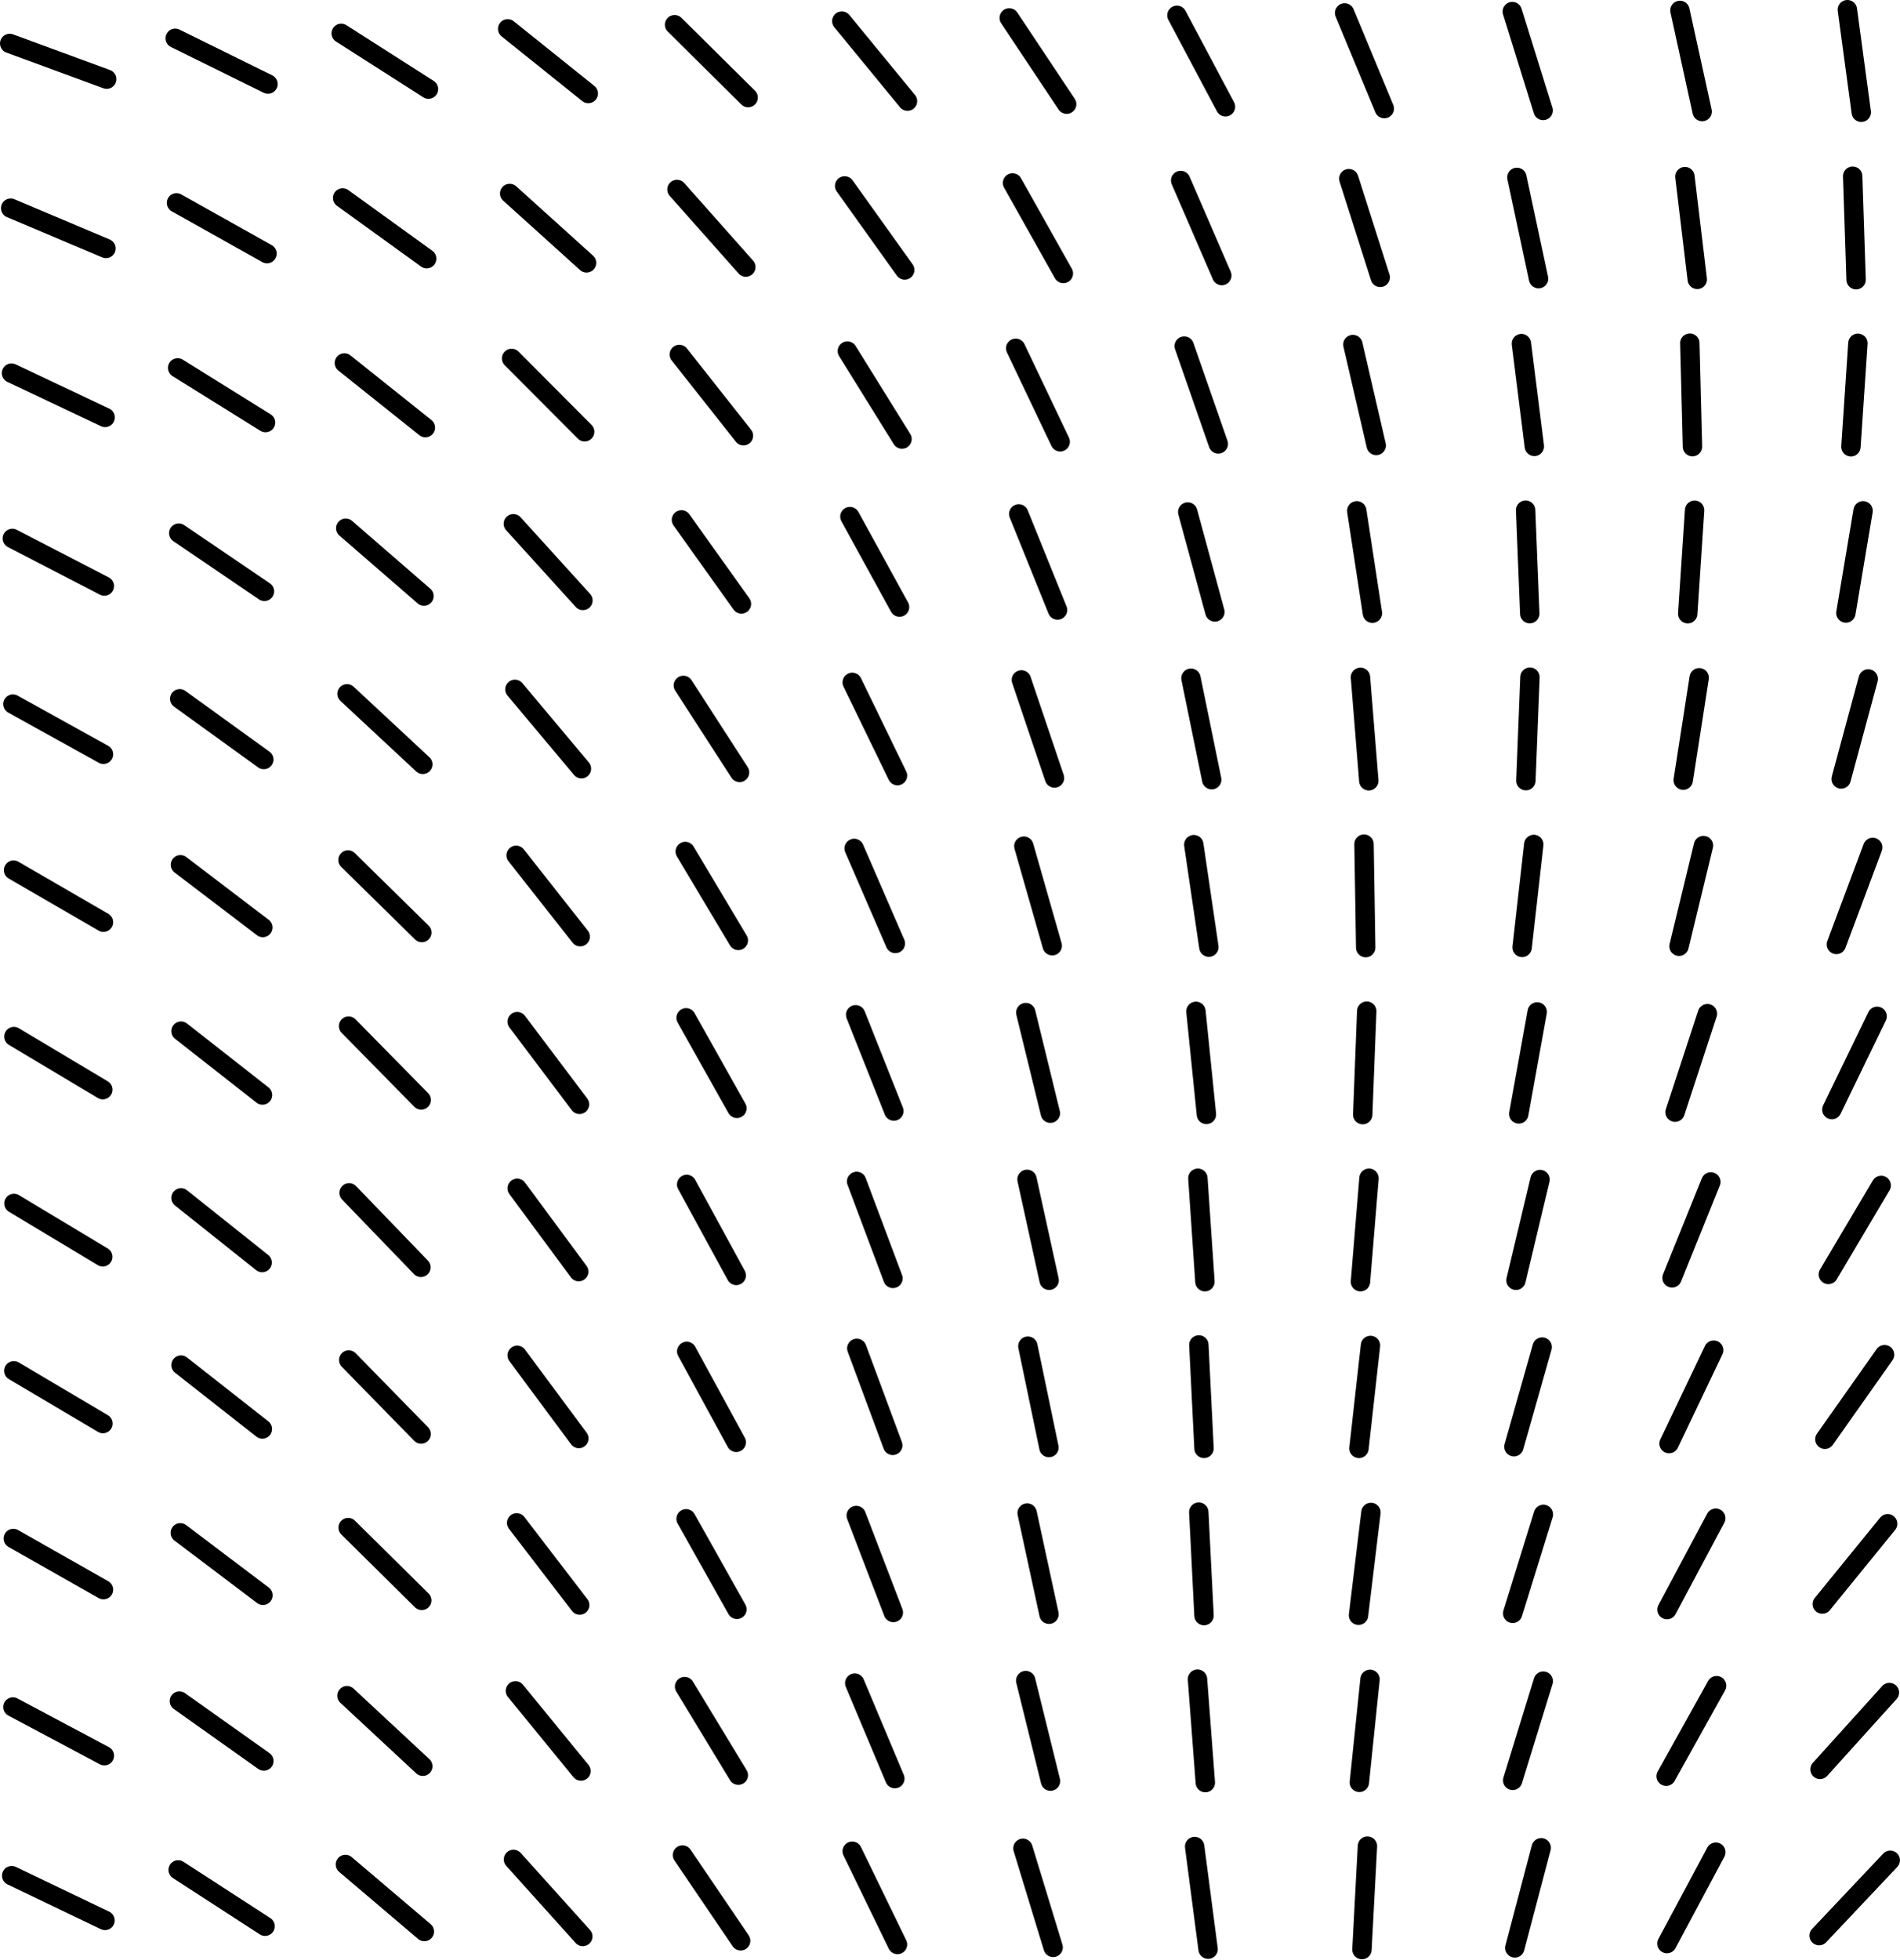
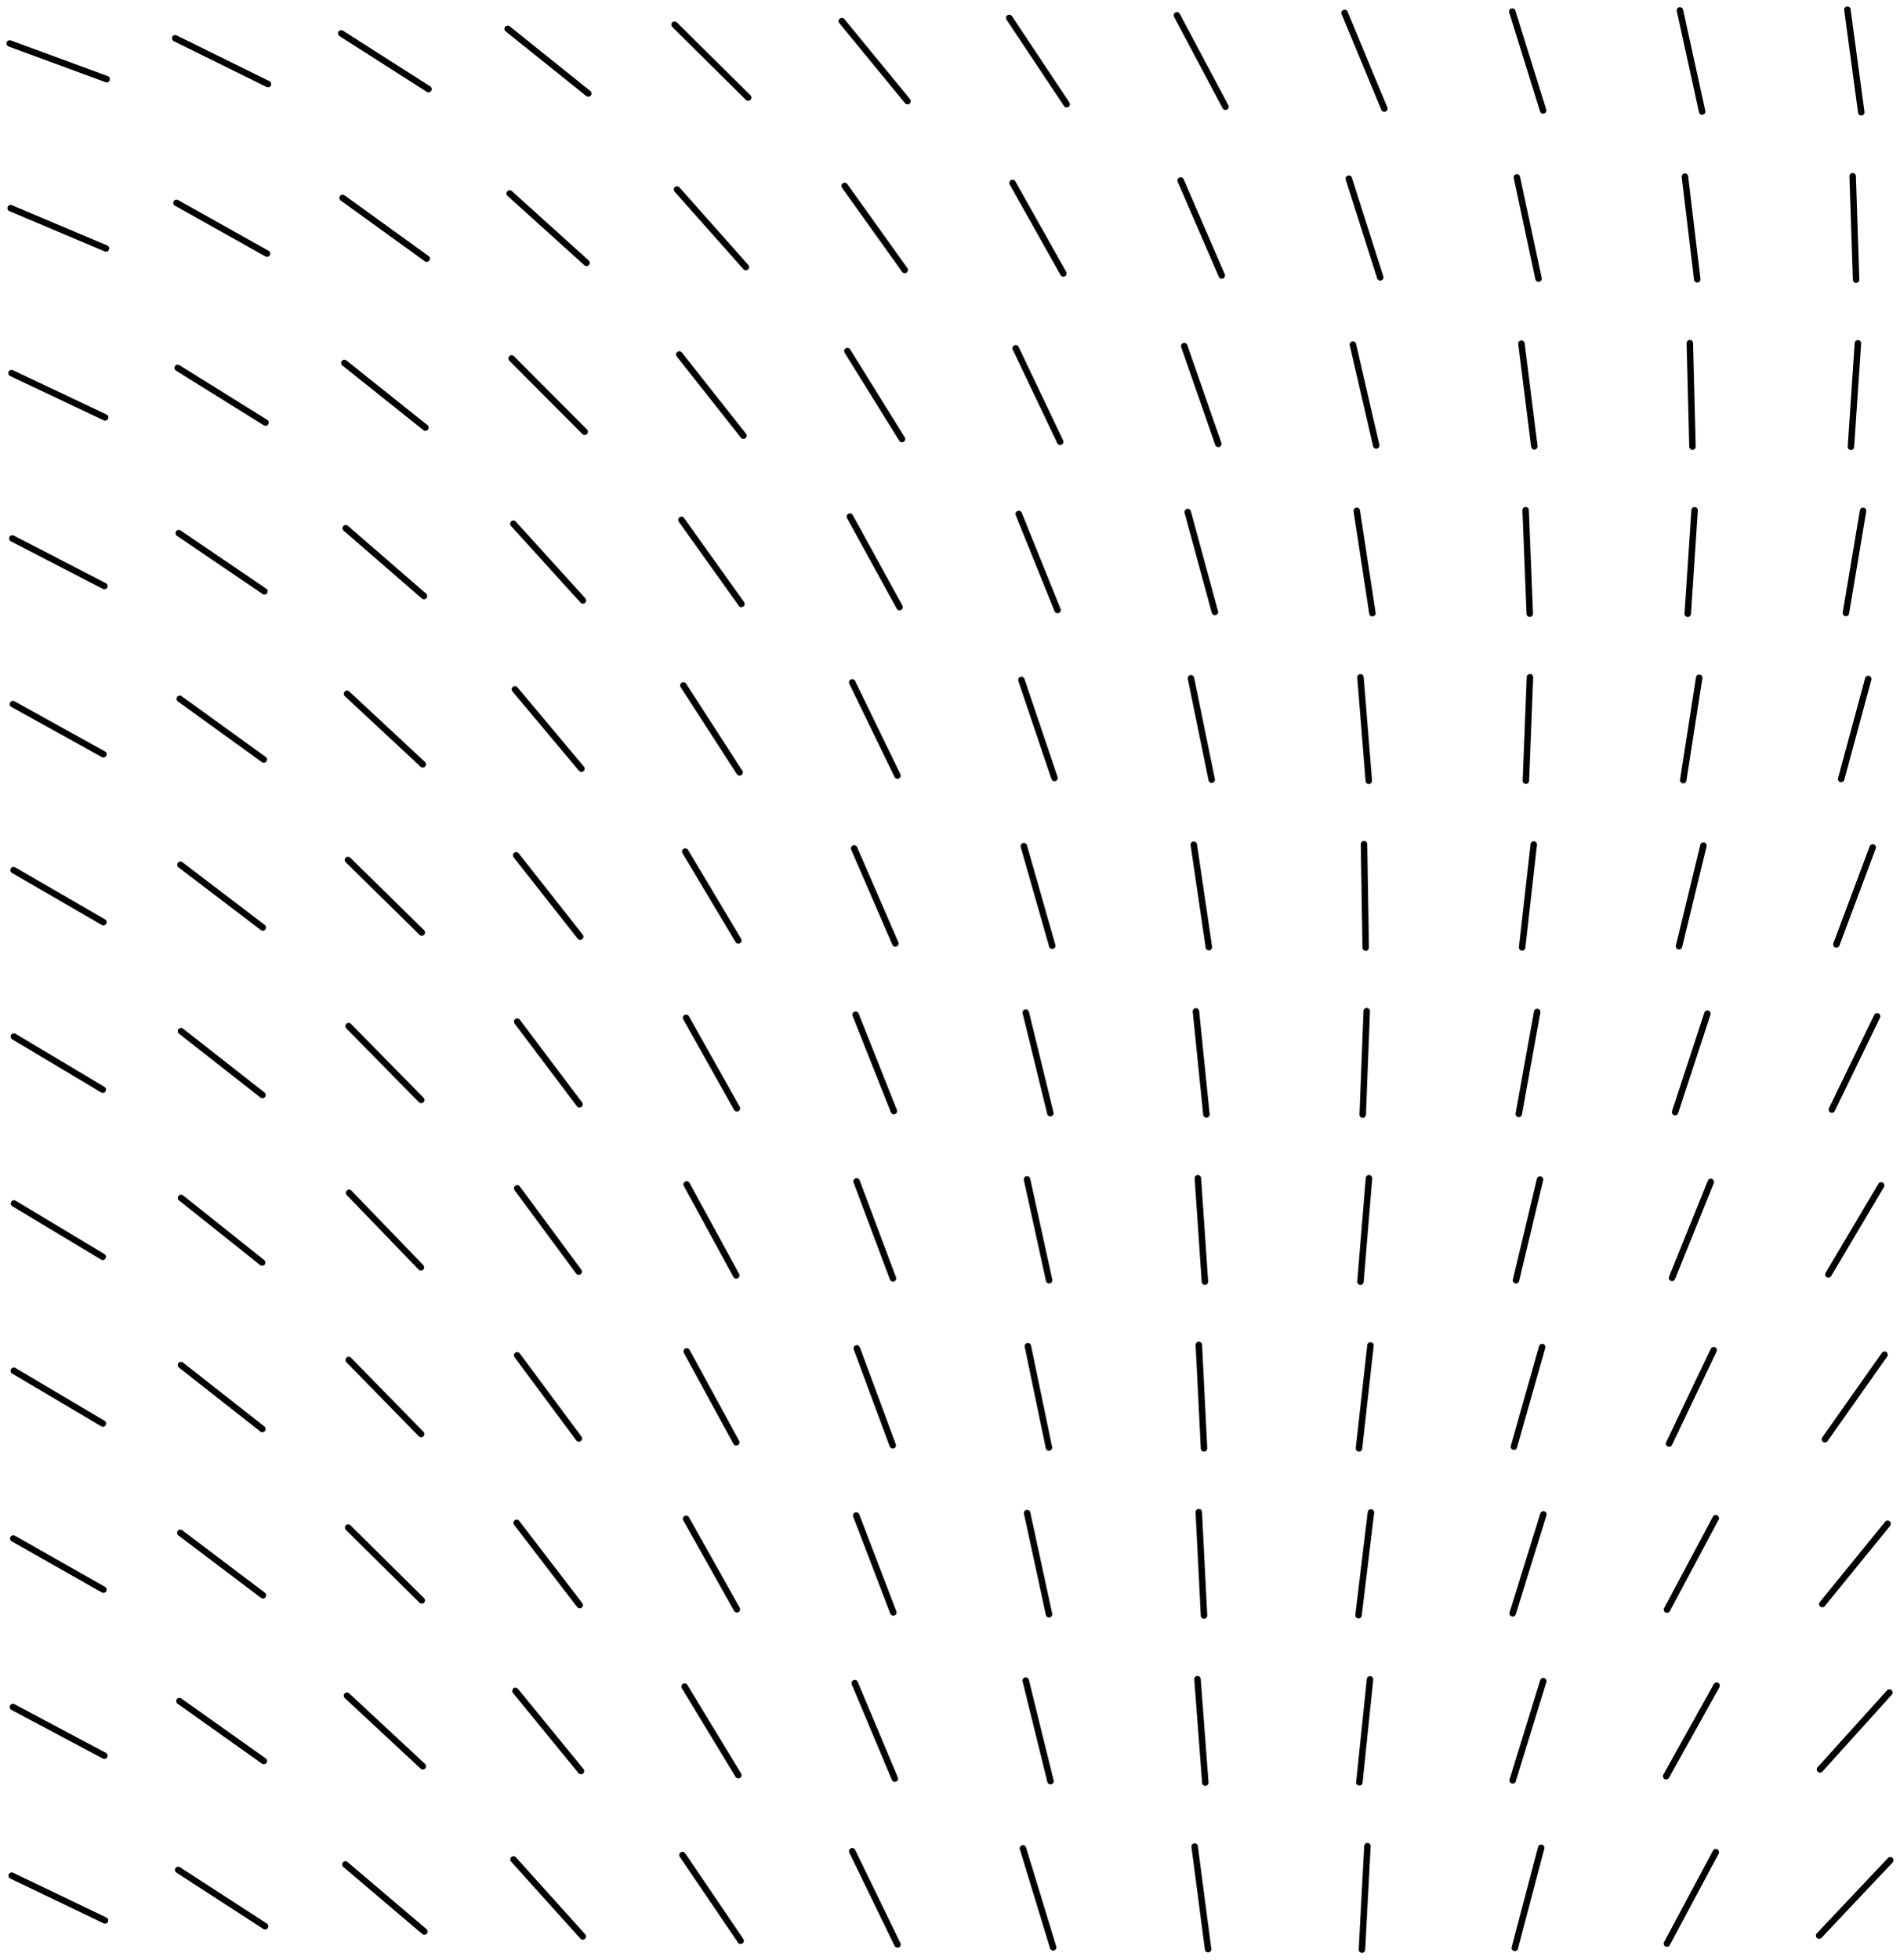
<svg xmlns="http://www.w3.org/2000/svg" viewBox="0 0 293.9 303">
  <defs>
-     <style>.cls-1{fill:none;stroke:#000;stroke-linecap:round;stroke-width:3px;}</style>
+     <style>.cls-1{fill:none;stroke:#000;stroke-linecap:round;strokeWidth:3px;}</style>
  </defs>
  <g id="Слой_2" data-name="Слой 2">
    <g id="Shapes">
      <g id="_32" data-name="32">
        <path id="_144" data-name="144" class="cls-1" d="M233.94,1.79l4.77,15.29" />
        <path id="_143" data-name="143" class="cls-1" d="M78.53,4.46,91,14.46" />
        <path id="_142" data-name="142" class="cls-1" d="M104.72,29.3l10.65,12" />
        <path id="_141" data-name="141" class="cls-1" d="M78.84,29.92,90.73,40.65" />
        <path id="_140" data-name="140" class="cls-1" d="M1.91,83.27l14.23,7.36" />
        <path id="_139" data-name="139" class="cls-1" d="M131.83,105.53l7,14.42" />
        <path id="_138" data-name="138" class="cls-1" d="M211.77,182.22l-1.32,16" />
        <path id="_137" data-name="137" class="cls-1" d="M2.16,186.12l13.73,8.25" />
        <path id="_136" data-name="136" class="cls-1" d="M212.07,233.91l-1.92,15.9" />
        <path id="_135" data-name="135" class="cls-1" d="M106.13,234.89l7.86,14" />
        <path id="_134" data-name="134" class="cls-1" d="M158.67,259.91l3.83,15.55" />
        <path id="_133" data-name="133" class="cls-1" d="M27.75,263.08l13.06,9.27" />
        <path id="_132" data-name="132" class="cls-1" d="M238.41,285.77l-4.08,15.48" />
        <path id="_131" data-name="131" class="cls-1" d="M285.77,1.5l2.15,15.86" />
        <path id="_130" data-name="130" class="cls-1" d="M259.87,1.61l3.44,15.64" />
        <path id="_129" data-name="129" class="cls-1" d="M208,2l6.14,14.79" />
        <path id="_128" data-name="128" class="cls-1" d="M182.06,2.37l7.51,14.14" />
        <path id="_127" data-name="127" class="cls-1" d="M156.12,2.77,165,16.11" />
        <path id="_126" data-name="126" class="cls-1" d="M130.22,3.26l10.16,12.38" />
        <path id="_125" data-name="125" class="cls-1" d="M104.35,3.82l11.38,11.27" />
        <path id="_124" data-name="124" class="cls-1" d="M52.78,5.16l13.5,8.62" />
        <path id="_123" data-name="123" class="cls-1" d="M27.1,5.92,41.45,13" />
        <path id="_122" data-name="122" class="cls-1" d="M1.5,6.72l15,5.52" />
        <path id="_121" data-name="121" class="cls-1" d="M286.59,27.25l.53,16" />
        <path id="_120" data-name="120" class="cls-1" d="M260.64,27.31l1.91,15.89" />
        <path id="_119" data-name="119" class="cls-1" d="M208.65,27.63l4.86,15.26" />
        <path id="_118" data-name="118" class="cls-1" d="M182.64,27.91,189,42.61" />
        <path id="_117" data-name="117" class="cls-1" d="M156.63,28.29l7.86,14" />
        <path id="_116" data-name="116" class="cls-1" d="M130.66,28.75l9.29,13" />
        <path id="_115" data-name="115" class="cls-1" d="M53,30.61,66,40" />
        <path id="_114" data-name="114" class="cls-1" d="M1.65,32.19l14.74,6.23" />
        <path id="_113" data-name="113" class="cls-1" d="M287.4,53.09l-1.08,16" />
        <path id="_112" data-name="112" class="cls-1" d="M261.4,53.07l.41,16" />
        <path id="_111" data-name="111" class="cls-1" d="M235.35,53.14l2,15.89" />
        <path id="_110" data-name="110" class="cls-1" d="M209.28,53.28l3.61,15.61" />
        <path id="_109" data-name="109" class="cls-1" d="M183.19,53.52l5.27,15.13" />
        <path id="_108" data-name="108" class="cls-1" d="M157.12,53.86,164,68.32" />
        <path id="_107" data-name="107" class="cls-1" d="M131.08,54.29l8.45,13.61" />
        <path id="_106" data-name="106" class="cls-1" d="M105.08,54.82,115,67.38" />
        <path id="_105" data-name="105" class="cls-1" d="M79.14,55.43l11.3,11.34" />
        <path id="_104" data-name="104" class="cls-1" d="M53.27,56.13l12.53,10" />
        <path id="_103" data-name="103" class="cls-1" d="M27.48,56.89l13.59,8.46" />
        <path id="_102" data-name="102" class="cls-1" d="M288.2,79l-2.66,15.8" />
        <path id="_101" data-name="101" class="cls-1" d="M262.14,78.91l-1.06,16" />
        <path id="_100" data-name="100" class="cls-1" d="M236,78.9l.64,16" />
        <path id="_99" data-name="99" class="cls-1" d="M209.88,79l2.42,15.83" />
        <path id="_98" data-name="98" class="cls-1" d="M183.73,79.18l4.2,15.46" />
        <path id="_97" data-name="97" class="cls-1" d="M131.47,79.89l7.68,14" />
        <path id="_96" data-name="96" class="cls-1" d="M105.41,80.4l9.28,13" />
        <path id="_95" data-name="95" class="cls-1" d="M79.41,81,90.17,92.86" />
        <path id="_94" data-name="94" class="cls-1" d="M53.48,81.69l12.1,10.49" />
        <path id="_93" data-name="93" class="cls-1" d="M27.65,82.45l13.25,9" />
        <path id="_92" data-name="92" class="cls-1" d="M289,105l-4.19,15.47" />
        <path id="_91" data-name="91" class="cls-1" d="M262.85,104.82l-2.47,15.83" />
        <path id="_90" data-name="90" class="cls-1" d="M236.67,104.73l-.63,16" />
        <path id="_89" data-name="89" class="cls-1" d="M210.45,104.75l1.29,16" />
        <path id="_88" data-name="88" class="cls-1" d="M184.23,104.89l3.21,15.69" />
        <path id="_87" data-name="87" class="cls-1" d="M158,105.15l5.12,15.17" />
        <path id="_86" data-name="86" class="cls-1" d="M105.71,106l8.69,13.45" />
        <path id="_85" data-name="85" class="cls-1" d="M79.65,106.61l10.29,12.27" />
        <path id="_84" data-name="84" class="cls-1" d="M27.8,108.07l13,9.39" />
        <path id="_83" data-name="83" class="cls-1" d="M2,108.89l14,7.76" />
        <path id="_82" data-name="82" class="cls-1" d="M289.69,131.06l-5.62,15" />
        <path id="_81" data-name="81" class="cls-1" d="M263.51,130.77l-3.78,15.57" />
        <path id="_80" data-name="80" class="cls-1" d="M237.26,130.6l-1.8,15.92" />
        <path id="_79" data-name="79" class="cls-1" d="M211,130.55l.26,16" />
        <path id="_78" data-name="78" class="cls-1" d="M184.67,130.63,187,146.48" />
        <path id="_77" data-name="77" class="cls-1" d="M158.38,130.86l4.39,15.4" />
        <path id="_76" data-name="76" class="cls-1" d="M132.13,131.21l6.37,14.7" />
        <path id="_75" data-name="75" class="cls-1" d="M106,131.69l8.21,13.75" />
        <path id="_74" data-name="74" class="cls-1" d="M79.84,132.28l9.91,12.58" />
        <path id="_73" data-name="73" class="cls-1" d="M53.83,133l11.42,11.22" />
        <path id="_72" data-name="72" class="cls-1" d="M27.91,133.74l12.74,9.7" />
        <path id="_71" data-name="71" class="cls-1" d="M2.1,134.57,16,142.62" />
        <path id="_70" data-name="70" class="cls-1" d="M290.37,157.18l-7,14.42" />
        <path id="_69" data-name="69" class="cls-1" d="M264.12,156.77l-5,15.23" />
        <path id="_68" data-name="68" class="cls-1" d="M237.79,156.5l-2.85,15.77" />
        <path id="_67" data-name="67" class="cls-1" d="M211.42,156.38l-.62,16" />
        <path id="_66" data-name="66" class="cls-1" d="M185,156.41l1.62,15.94" />
        <path id="_65" data-name="65" class="cls-1" d="M158.68,156.6l3.8,15.56" />
        <path id="_64" data-name="64" class="cls-1" d="M132.36,156.94l5.91,14.89" />
        <path id="_63" data-name="63" class="cls-1" d="M80,158l9.64,12.79" />
        <path id="_62" data-name="62" class="cls-1" d="M53.92,158.69l11.23,11.42" />
        <path id="_61" data-name="61" class="cls-1" d="M28,159.47l12.6,9.88" />
        <path id="_60" data-name="60" class="cls-1" d="M2.15,160.31l13.75,8.21" />
        <path id="_59" data-name="59" class="cls-1" d="M291,183.33l-8.17,13.77" />
        <path id="_58" data-name="58" class="cls-1" d="M264.65,182.79l-6,14.84" />
        <path id="_57" data-name="57" class="cls-1" d="M238.23,182.42,234.51,198" />
        <path id="_56" data-name="56" class="cls-1" d="M185.3,182.22l1.09,16" />
        <path id="_55" data-name="55" class="cls-1" d="M158.87,182.39,162.29,198" />
        <path id="_54" data-name="54" class="cls-1" d="M132.51,182.71l5.62,15" />
        <path id="_53" data-name="53" class="cls-1" d="M106.22,183.18l7.67,14.07" />
        <path id="_52" data-name="52" class="cls-1" d="M80,183.78l9.52,12.88" />
        <path id="_51" data-name="51" class="cls-1" d="M54,184.48,65.11,196" />
        <path id="_50" data-name="50" class="cls-1" d="M28,185.26l12.55,10" />
        <path id="_49" data-name="49" class="cls-1" d="M291.52,209.51l-9.23,13.08" />
        <path id="_48" data-name="48" class="cls-1" d="M265.09,208.81l-6.9,14.45" />
        <path id="_47" data-name="47" class="cls-1" d="M238.56,208.33l-4.37,15.41" />
        <path id="_46" data-name="46" class="cls-1" d="M212,208.08,210.22,224" />
        <path id="_45" data-name="45" class="cls-1" d="M185.45,208l.8,16" />
        <path id="_44" data-name="44" class="cls-1" d="M132.54,208.53l5.56,15" />
        <path id="_43" data-name="43" class="cls-1" d="M106.23,209l7.66,14.06" />
        <path id="_42" data-name="42" class="cls-1" d="M80,209.61l9.54,12.86" />
        <path id="_41" data-name="41" class="cls-1" d="M53.94,210.33l11.2,11.45" />
        <path id="_40" data-name="40" class="cls-1" d="M28,211.12,40.58,221" />
        <path id="_39" data-name="39" class="cls-1" d="M2.14,212l13.78,8.16" />
        <path id="_38" data-name="38" class="cls-1" d="M292,235.66l-10.11,12.42" />
        <path id="_37" data-name="37" class="cls-1" d="M265.41,234.8l-7.54,14.13" />
        <path id="_36" data-name="36" class="cls-1" d="M238.75,234.21,234,249.51" />
        <path id="_35" data-name="35" class="cls-1" d="M185.44,233.86l.81,16" />
        <path id="_34" data-name="34" class="cls-1" d="M158.89,234l3.38,15.65" />
        <path id="_33" data-name="33" class="cls-1" d="M79.92,235.52l9.75,12.71" />
        <path id="_32-2" data-name="32" class="cls-1" d="M53.85,236.25l11.39,11.26" />
        <path id="_31" data-name="31" class="cls-1" d="M27.89,237.06l12.78,9.66" />
        <path id="_30" data-name="30" class="cls-1" d="M2.06,237.94,16,245.85" />
        <path id="_29" data-name="29" class="cls-1" d="M292.27,261.76l-10.73,11.88" />
        <path id="_28" data-name="28" class="cls-1" d="M265.54,260.7l-7.8,14" />
        <path id="_27" data-name="27" class="cls-1" d="M238.73,260,234,275.34" />
        <path id="_26" data-name="26" class="cls-1" d="M185.24,259.69l1.21,16" />
        <path id="_25" data-name="25" class="cls-1" d="M105.9,260.84l8.31,13.7" />
        <path id="_24" data-name="24" class="cls-1" d="M53.67,262.25,65.4,273.16" />
        <path id="_23" data-name="23" class="cls-1" d="M2,264l14.14,7.53" />
        <path id="_22" data-name="22" class="cls-1" d="M292.4,287.7l-11,11.65" />
        <path id="_21" data-name="21" class="cls-1" d="M265.42,286.45l-7.56,14.13" />
        <path id="_20" data-name="20" class="cls-1" d="M211.53,285.51l-.85,16" />
        <path id="_19" data-name="19" class="cls-1" d="M184.8,285.57l2.08,15.88" />
        <path id="_18" data-name="18" class="cls-1" d="M158.24,285.85l4.67,15.32" />
        <path id="_17" data-name="17" class="cls-1" d="M131.83,286.3l7,14.42" />
        <path id="_16" data-name="16" class="cls-1" d="M105.57,286.89l9,13.26" />
        <path id="_15" data-name="15" class="cls-1" d="M79.43,287.57l10.72,11.91" />
        <path id="_14" data-name="14" class="cls-1" d="M53.43,288.35l12.21,10.37" />
        <path id="_13" data-name="13" class="cls-1" d="M27.56,289.19,41,297.9" />
        <path id="_12" data-name="12" class="cls-1" d="M1.81,290.08,16.24,297" />
        <path id="_11" data-name="11" class="cls-1" d="M234.65,27.43,238,43.09" />
        <path id="_10" data-name="10" class="cls-1" d="M27.3,31.37l14,7.85" />
        <path id="_9" data-name="9" class="cls-1" d="M1.78,57.7l14.48,6.85" />
        <path id="_8" data-name="8" class="cls-1" d="M157.59,79.48l6,14.86" />
        <path id="_7" data-name="7" class="cls-1" d="M53.68,107.3,65.4,118.21" />
        <path id="_6" data-name="6" class="cls-1" d="M106.13,157.41l7.86,14" />
        <path id="_5" data-name="5" class="cls-1" d="M159,208.19l3.26,15.68" />
        <path id="_4" data-name="4" class="cls-1" d="M132.45,234.38l5.74,15" />
        <path id="_3" data-name="3" class="cls-1" d="M211.93,259.72l-1.65,15.93" />
        <path id="_2" data-name="2" class="cls-1" d="M132.22,260.3l6.2,14.77" />
        <path id="_1" data-name="1" class="cls-1" d="M79.73,261.5l10.14,12.4" />
      </g>
    </g>
  </g>
</svg>
